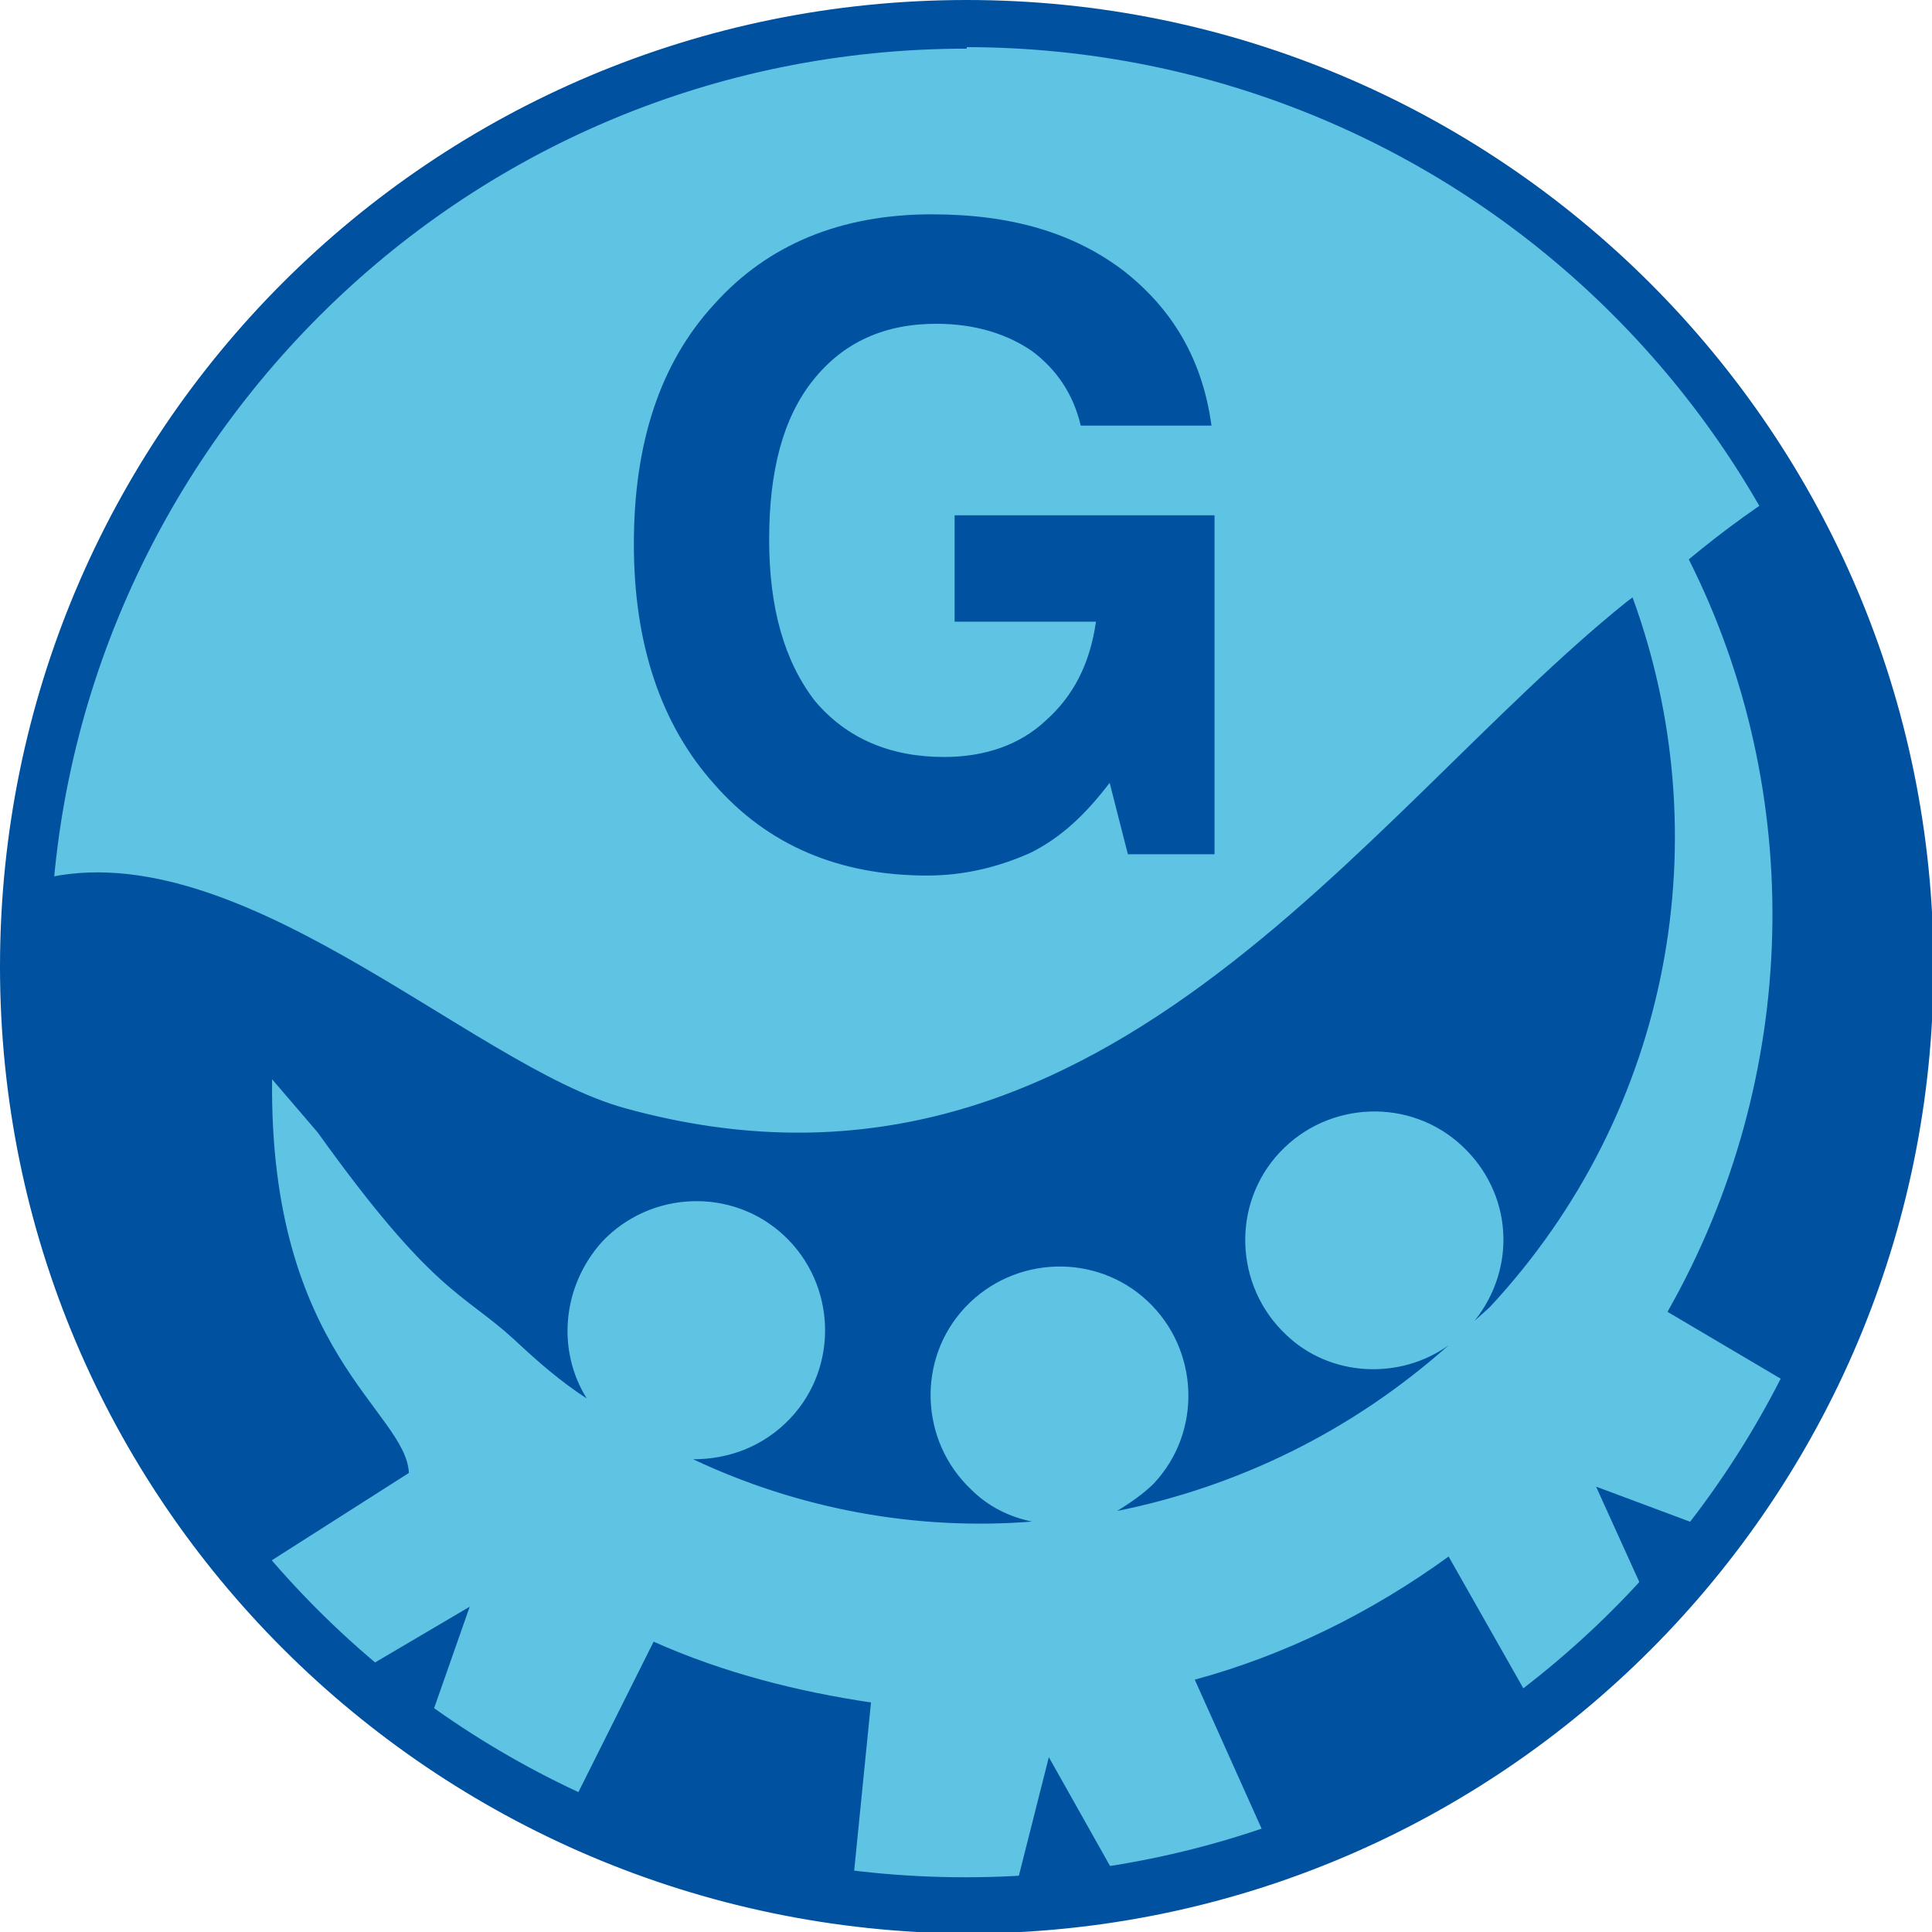
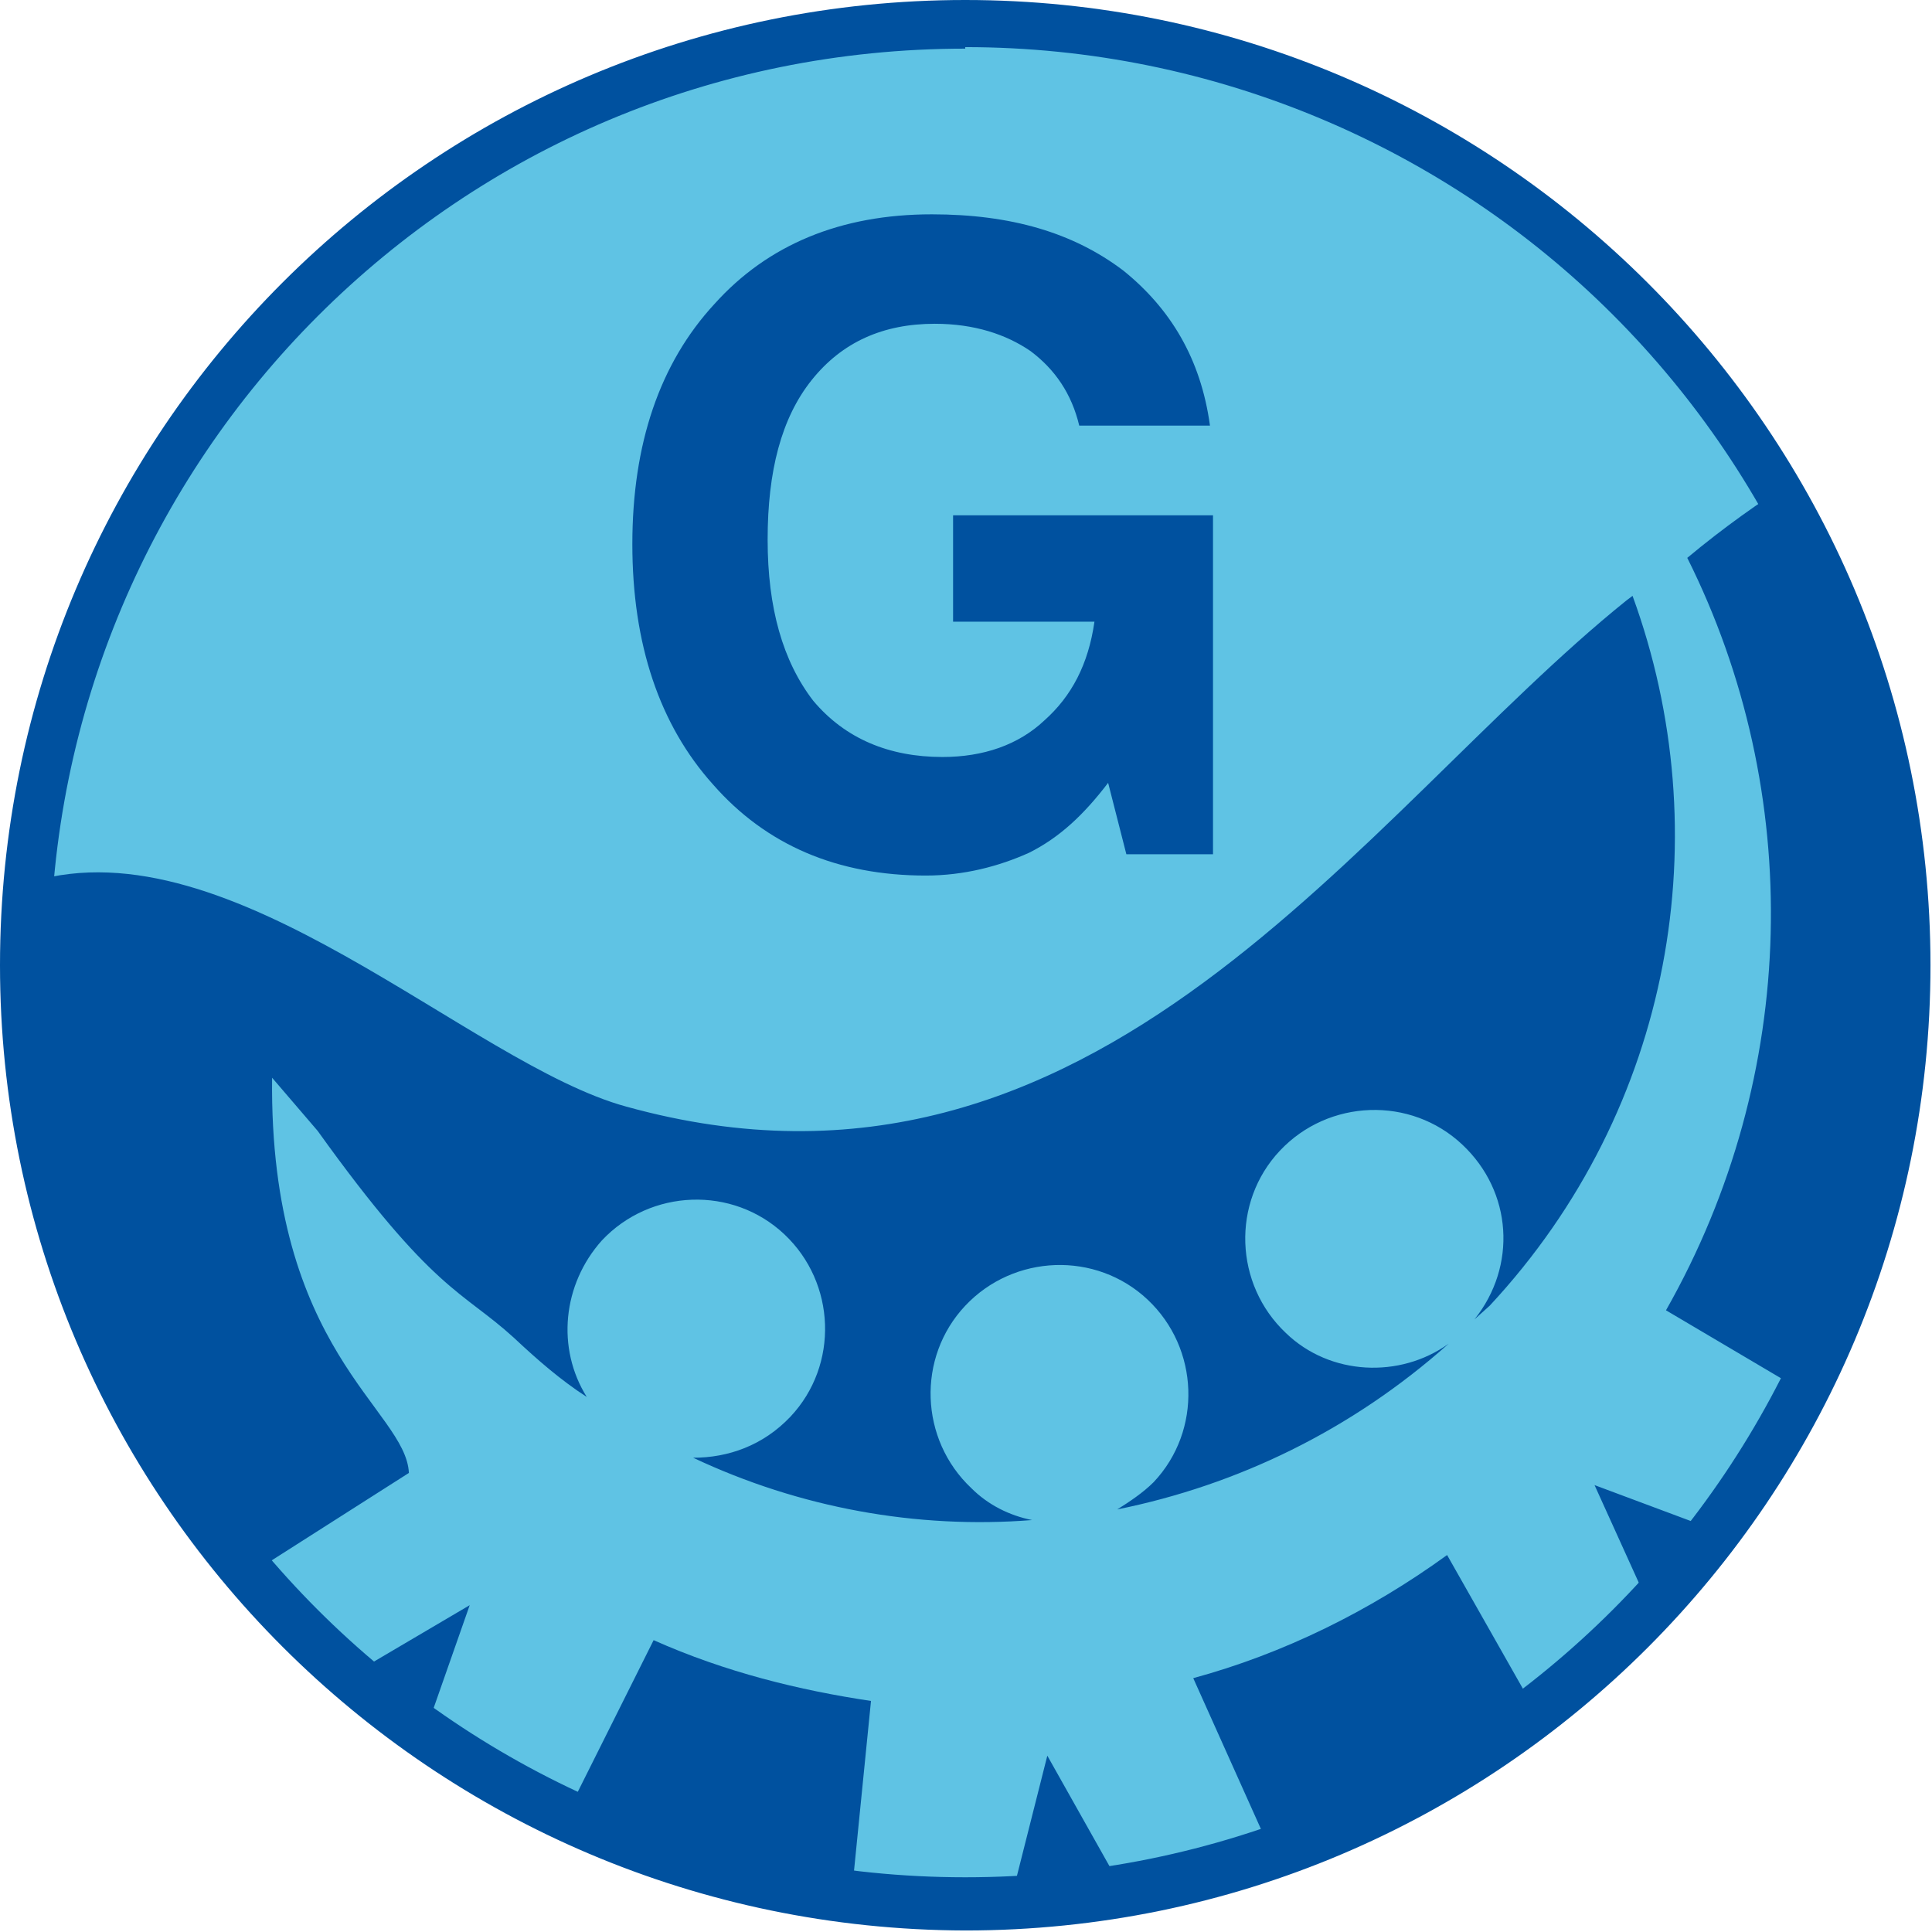
- <svg xmlns="http://www.w3.org/2000/svg" version="1.1" id="Layer_1" x="0px" y="0px" viewBox="0 12 127.1 127.1" enable-background="new 0 12 127.1 127.1" xml:space="preserve">
+ <svg xmlns="http://www.w3.org/2000/svg" version="1.1" id="Layer_1" x="0px" y="0px" viewBox="0 24 127.1 127.1" enable-background="new 0 24 127.1 127.1" xml:space="preserve">
  <g>
    <g>
-       <path fill="#5FC3E4" d="M63.6,13.6c34.2,0,61.9,27.7,61.9,61.9s-27.7,61.9-61.9,61.9S1.7,109.7,1.7,75.4    C1.6,41.3,29.3,13.6,63.6,13.6z" />
-       <path fill="#00519F" d="M63.6,13.6V12c35,0,63.6,28.4,63.6,63.6c0,35-28.4,63.6-63.6,63.6C28.4,139,0,110.6,0,75.6    C0,40.4,28.4,12,63.6,12V13.6v1.6c-16.7,0-31.7,6.7-42.6,17.6S3.3,58.8,3.3,75.3c0,16.7,6.7,31.7,17.6,42.6s26,17.6,42.6,17.6    c16.7,0,31.7-6.7,42.6-17.6s17.6-26,17.6-42.6c0-16.7-6.7-31.7-17.6-42.6s-26-17.6-42.6-17.6C63.6,15.1,63.6,13.6,63.6,13.6z" />
-       <path fill="#00519F" d="M43,120l-5.4,10.8c5.9,2.7,12.1,4.5,18.5,5.2l1.2-12C52.6,123.3,47.7,122.1,43,120 M66.8,136.3    c2.3-0.1,4.6-0.4,6.7-0.7l-4.5-8L66.8,136.3z M78.6,122.5l4.8,10.7c6.2-2.1,12-5.1,17.4-9.1l-5.5-9.7    C90.2,118.1,84.5,120.9,78.6,122.5z M108.4,117.3c1.3-1.3,2.6-2.8,3.8-4.4l0.3-0.3l-7.5-2.8L108.4,117.3z M109.7,98.3l8.8,5.2    c10.1-18.9,9.6-41.5-0.5-59.7c-2.1,1.3-4.5,3-6.9,5C118.8,64.1,118.5,82.8,109.7,98.3z M17.9,83l3,3.5    c7.6,10.6,9.5,10.5,12.9,13.6c1.6,1.5,3.1,2.8,4.8,3.9c-2-3.2-1.6-7.4,1-10.3c3.2-3.4,8.6-3.6,12-0.4s3.6,8.6,0.4,12    c-1.8,1.9-4.1,2.7-6.4,2.7c7,3.3,14.7,4.7,22.3,4.1c-1.5-0.3-2.9-1-4-2.1c-3.4-3.2-3.6-8.6-0.4-12c3.2-3.4,8.6-3.6,12-0.4    c3.4,3.2,3.6,8.6,0.4,12c-0.7,0.7-1.6,1.3-2.4,1.8c7.9-1.6,15.4-5.2,21.8-10.9c-3.2,2.3-7.8,2.1-10.7-0.7c-3.4-3.2-3.6-8.6-0.4-12    c3.2-3.4,8.6-3.6,12-0.4c3.3,3.1,3.6,8,0.8,11.5L98,98c12.1-13,15.1-31.1,9.4-46.7l-0.4,0.3C89.6,65.6,72.2,93.5,41.1,84.9    C30.9,82.1,15.2,66.1,2.1,70l-0.8,0.2c-1,16.3,4.3,32.6,15.4,45.2l10.2-6.5C26.7,104.8,17.7,101,17.9,83z M78.1,107.5h0.1H78.1z     M23.6,122l0.9,0.7c1.1,0.9,2.4,1.9,3.7,2.7l2.7-7.7L23.6,122z" />
-       <path fill="#00519F" d="M73,63.5c-1.6,2.1-3.2,3.6-5.2,4.6c-2,0.9-4.3,1.5-6.8,1.5c-5.8,0-10.5-2-14-6c-3.5-3.9-5.3-9.2-5.3-15.8    S43.4,35.9,47,32c3.5-3.9,8.3-5.9,14.3-5.9c5.2,0,9.3,1.2,12.6,3.7c3.2,2.5,5.2,5.8,5.8,10.2h-8.6c-0.5-2.1-1.6-3.7-3.2-4.9    c-1.6-1.1-3.7-1.8-6.3-1.8c-3.4,0-6.1,1.2-8.1,3.7c-2,2.5-2.9,6-2.9,10.5s1,8,3,10.6c2.1,2.5,5,3.7,8.5,3.7c2.7,0,5-0.8,6.7-2.4    c1.8-1.6,2.9-3.7,3.3-6.5h-9.3v-7h17.1v22.3h-5.7L73,63.5z" />
+       <path fill="#5FC3E4" d="M63.5,25.6c34.2,0,61.9,27.7,61.9,61.9s-27.7,61.9-61.9,61.9s-61.9-27.7-61.9-62    C1.6,53.3,29.3,25.6,63.5,25.6z" />
+       <path fill="#00519F" d="M63.5,25.6V24c35,0,63.5,28.4,63.5,63.5c0,35-28.4,63.5-63.5,63.5C28.4,150.9,0,122.5,0,87.5    C0,52.4,28.4,24,63.5,24V25.6v1.6c-16.7,0-31.7,6.7-42.6,17.6S3.3,70.8,3.3,87.3c0,16.7,6.7,31.7,17.6,42.6s26,17.6,42.6,17.6    c16.7,0,31.7-6.7,42.6-17.6s17.6-26,17.6-42.6c0-16.7-6.7-31.7-17.6-42.6S80,27.1,63.5,27.1C63.5,27.1,63.5,25.6,63.5,25.6z" />
+       <path fill="#00519F" d="M43,131.9l-5.4,10.8c5.9,2.7,12.1,4.5,18.5,5.2l1.2-12C52.6,135.2,47.7,134,43,131.9 M66.7,148.2    c2.3-0.1,4.6-0.4,6.7-0.7l-4.5-8L66.7,148.2z M78.5,134.4l4.8,10.7c6.2-2.1,12-5.1,17.4-9.1l-5.5-9.7    C90.1,130,84.4,132.8,78.5,134.4z M108.3,129.2c1.3-1.3,2.6-2.8,3.8-4.4l0.3-0.3l-7.5-2.8L108.3,129.2z M109.6,110.2l8.8,5.2    c10.1-18.9,9.6-41.5-0.5-59.7c-2.1,1.3-4.5,3-6.9,5C118.7,76.1,118.4,94.7,109.6,110.2z M17.9,94.9l3,3.5    c7.6,10.6,9.5,10.5,12.9,13.6c1.6,1.5,3.1,2.8,4.8,3.9c-2-3.2-1.6-7.4,1-10.3c3.2-3.4,8.6-3.6,12-0.4c3.4,3.2,3.6,8.6,0.4,12    c-1.8,1.9-4.1,2.7-6.4,2.7c7,3.3,14.7,4.7,22.3,4.1c-1.5-0.3-2.9-1-4-2.1c-3.4-3.2-3.6-8.6-0.4-12c3.2-3.4,8.6-3.6,12-0.4    s3.6,8.6,0.4,12c-0.7,0.7-1.6,1.3-2.4,1.8c7.9-1.6,15.4-5.2,21.8-10.9c-3.2,2.3-7.8,2.1-10.7-0.7c-3.4-3.2-3.6-8.6-0.4-12    c3.2-3.4,8.6-3.6,12-0.4c3.3,3.1,3.6,8,0.8,11.5l1-0.9c12.1-13,15.1-31.1,9.4-46.7l-0.4,0.3c-17.4,14-34.8,41.9-65.8,33.3    C30.9,94,15.2,78.1,2.1,82l-0.8,0.2c-1,16.3,4.3,32.6,15.4,45.2l10.2-6.5C26.7,116.7,17.7,112.9,17.9,94.9z M78,119.4L78,119.4    L78,119.4z M23.6,133.9l0.9,0.7c1.1,0.9,2.4,1.9,3.7,2.7l2.7-7.7L23.6,133.9z" />
+       <path fill="#00519F" d="M72.9,75.5c-1.6,2.1-3.2,3.6-5.2,4.6c-2,0.9-4.3,1.5-6.8,1.5c-5.8,0-10.5-2-14-6    c-3.5-3.9-5.3-9.2-5.3-15.8S43.4,47.9,47,44c3.5-3.9,8.3-5.9,14.3-5.9c5.2,0,9.3,1.2,12.6,3.7C77,44.3,79,47.6,79.6,52H71    c-0.5-2.1-1.6-3.7-3.2-4.9c-1.6-1.1-3.7-1.8-6.3-1.8c-3.4,0-6.1,1.2-8.1,3.7c-2,2.5-2.9,6-2.9,10.5s1,8,3,10.6    c2.1,2.5,5,3.7,8.5,3.7c2.7,0,5-0.8,6.7-2.4c1.8-1.6,2.9-3.7,3.3-6.5h-9.3v-7h17.1v22.3h-5.7L72.9,75.5z" />
    </g>
  </g>
</svg>
